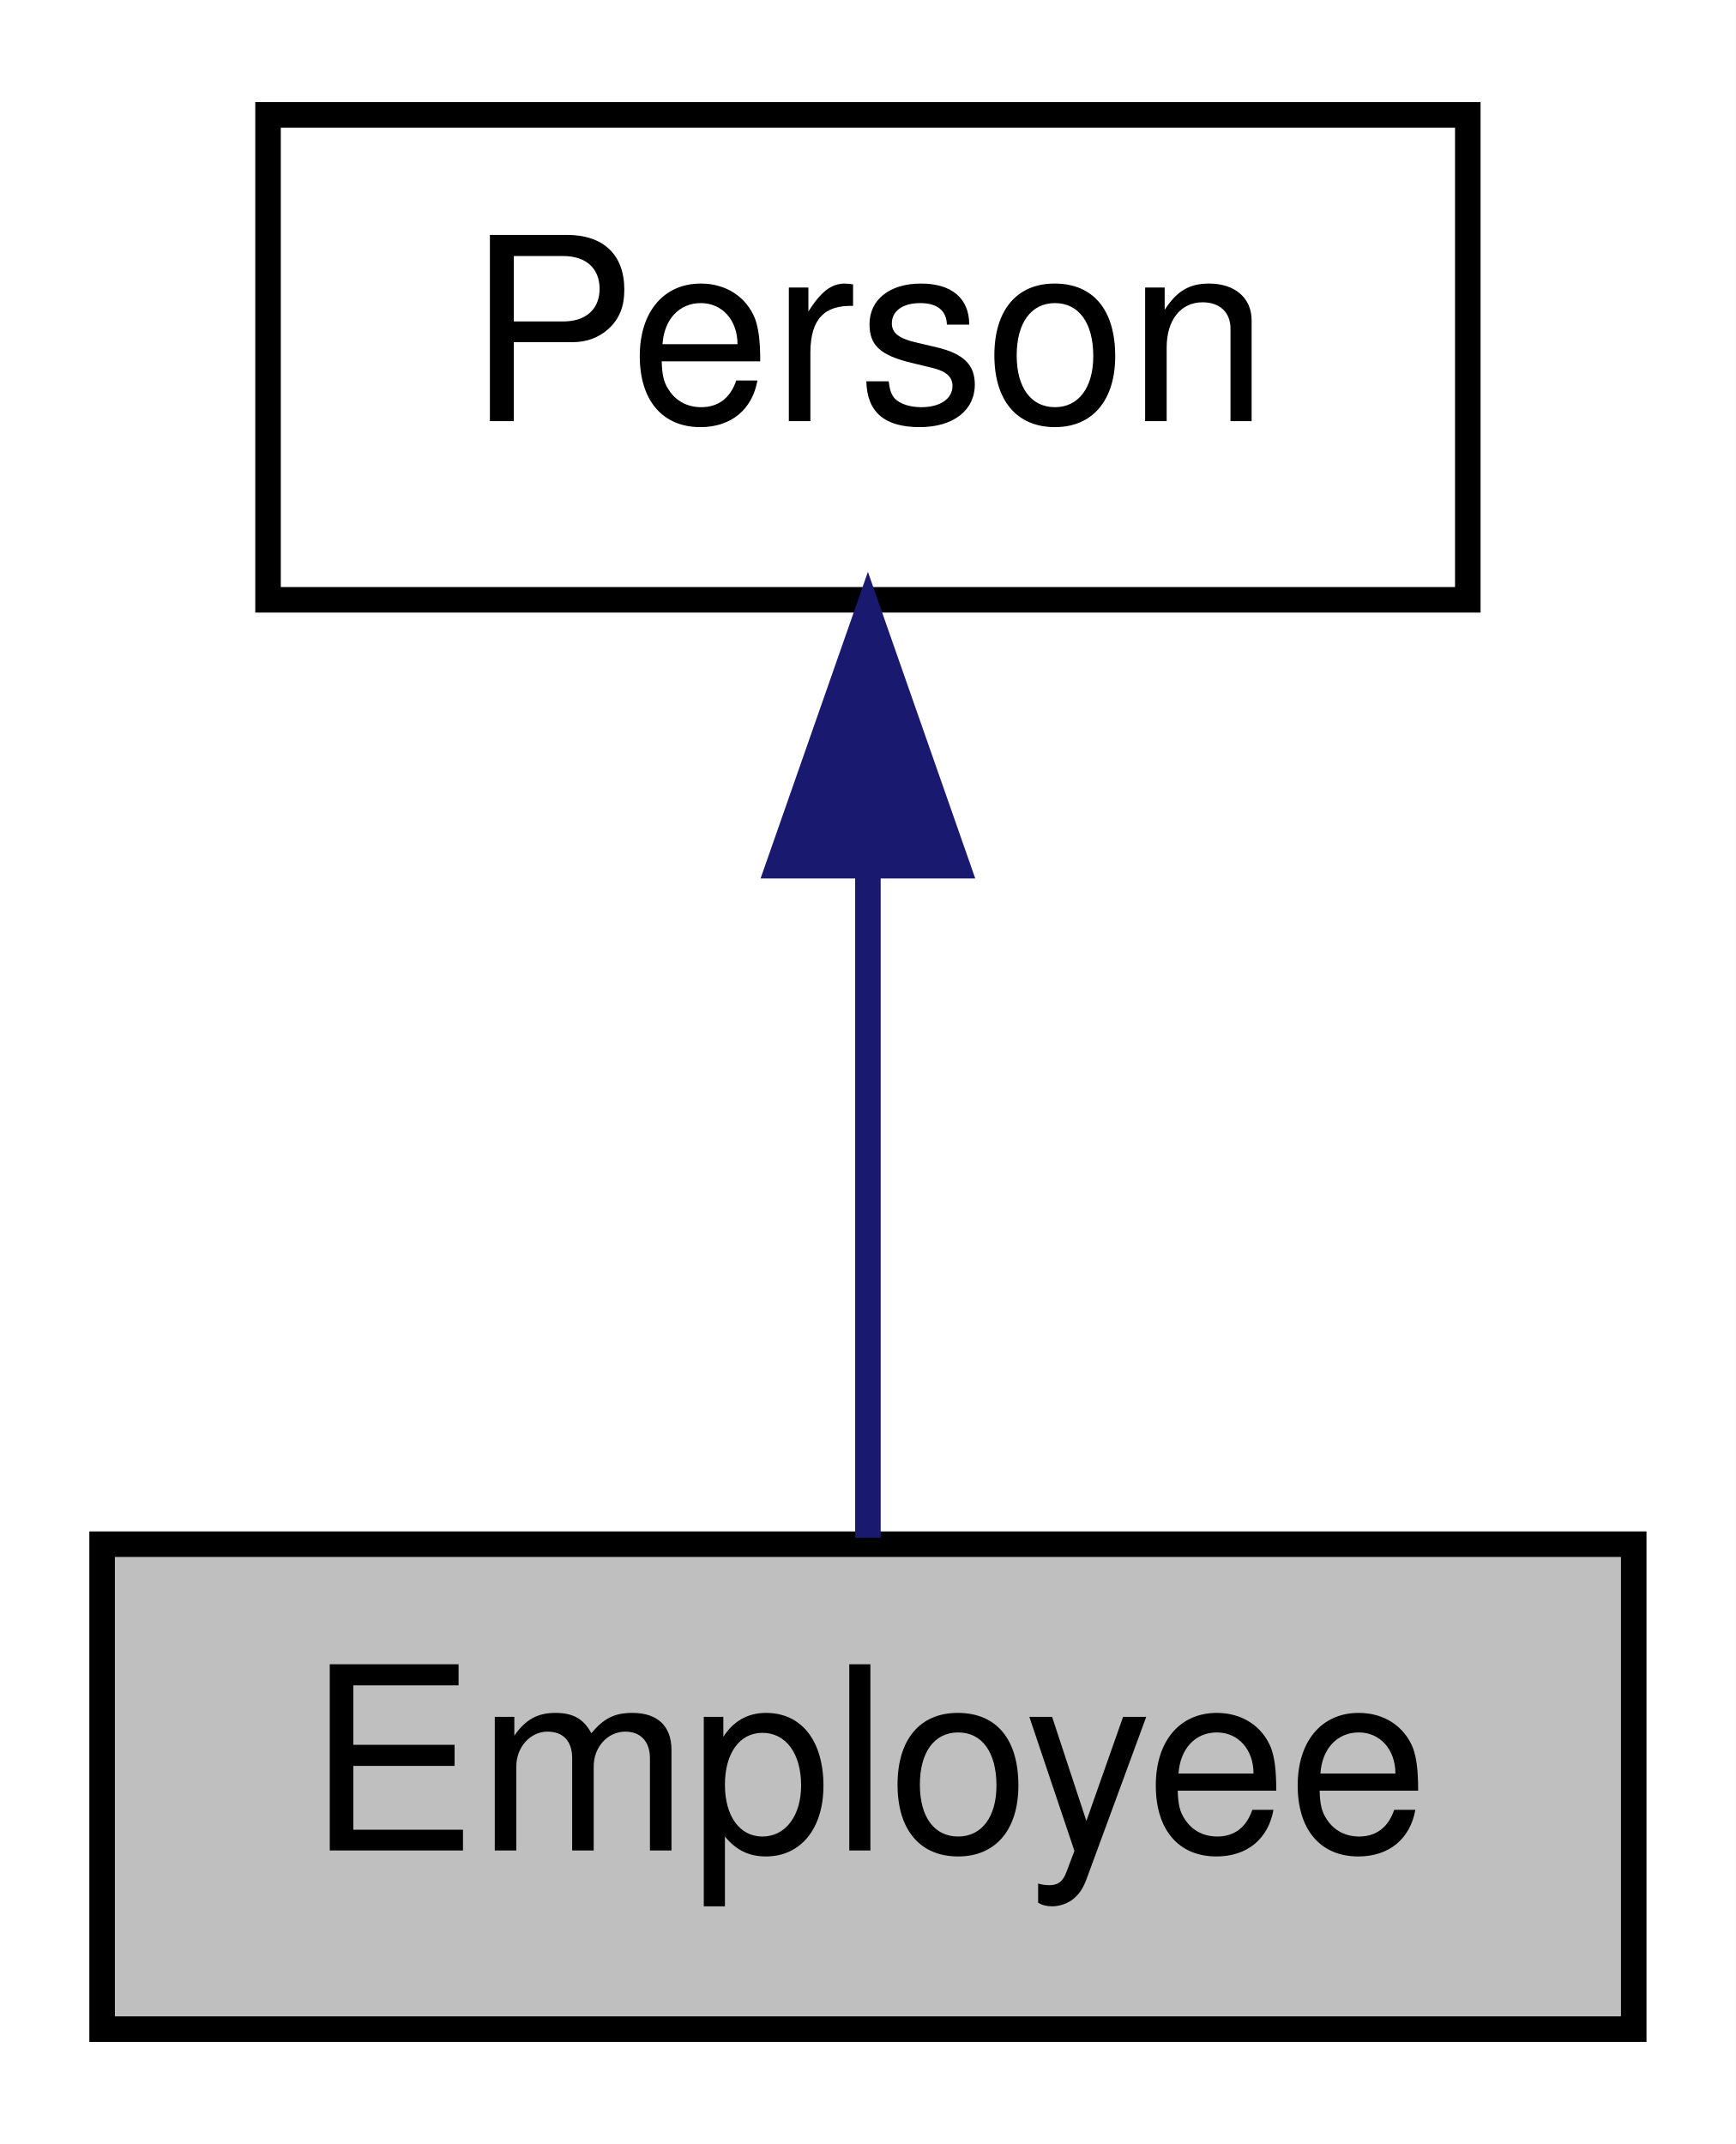
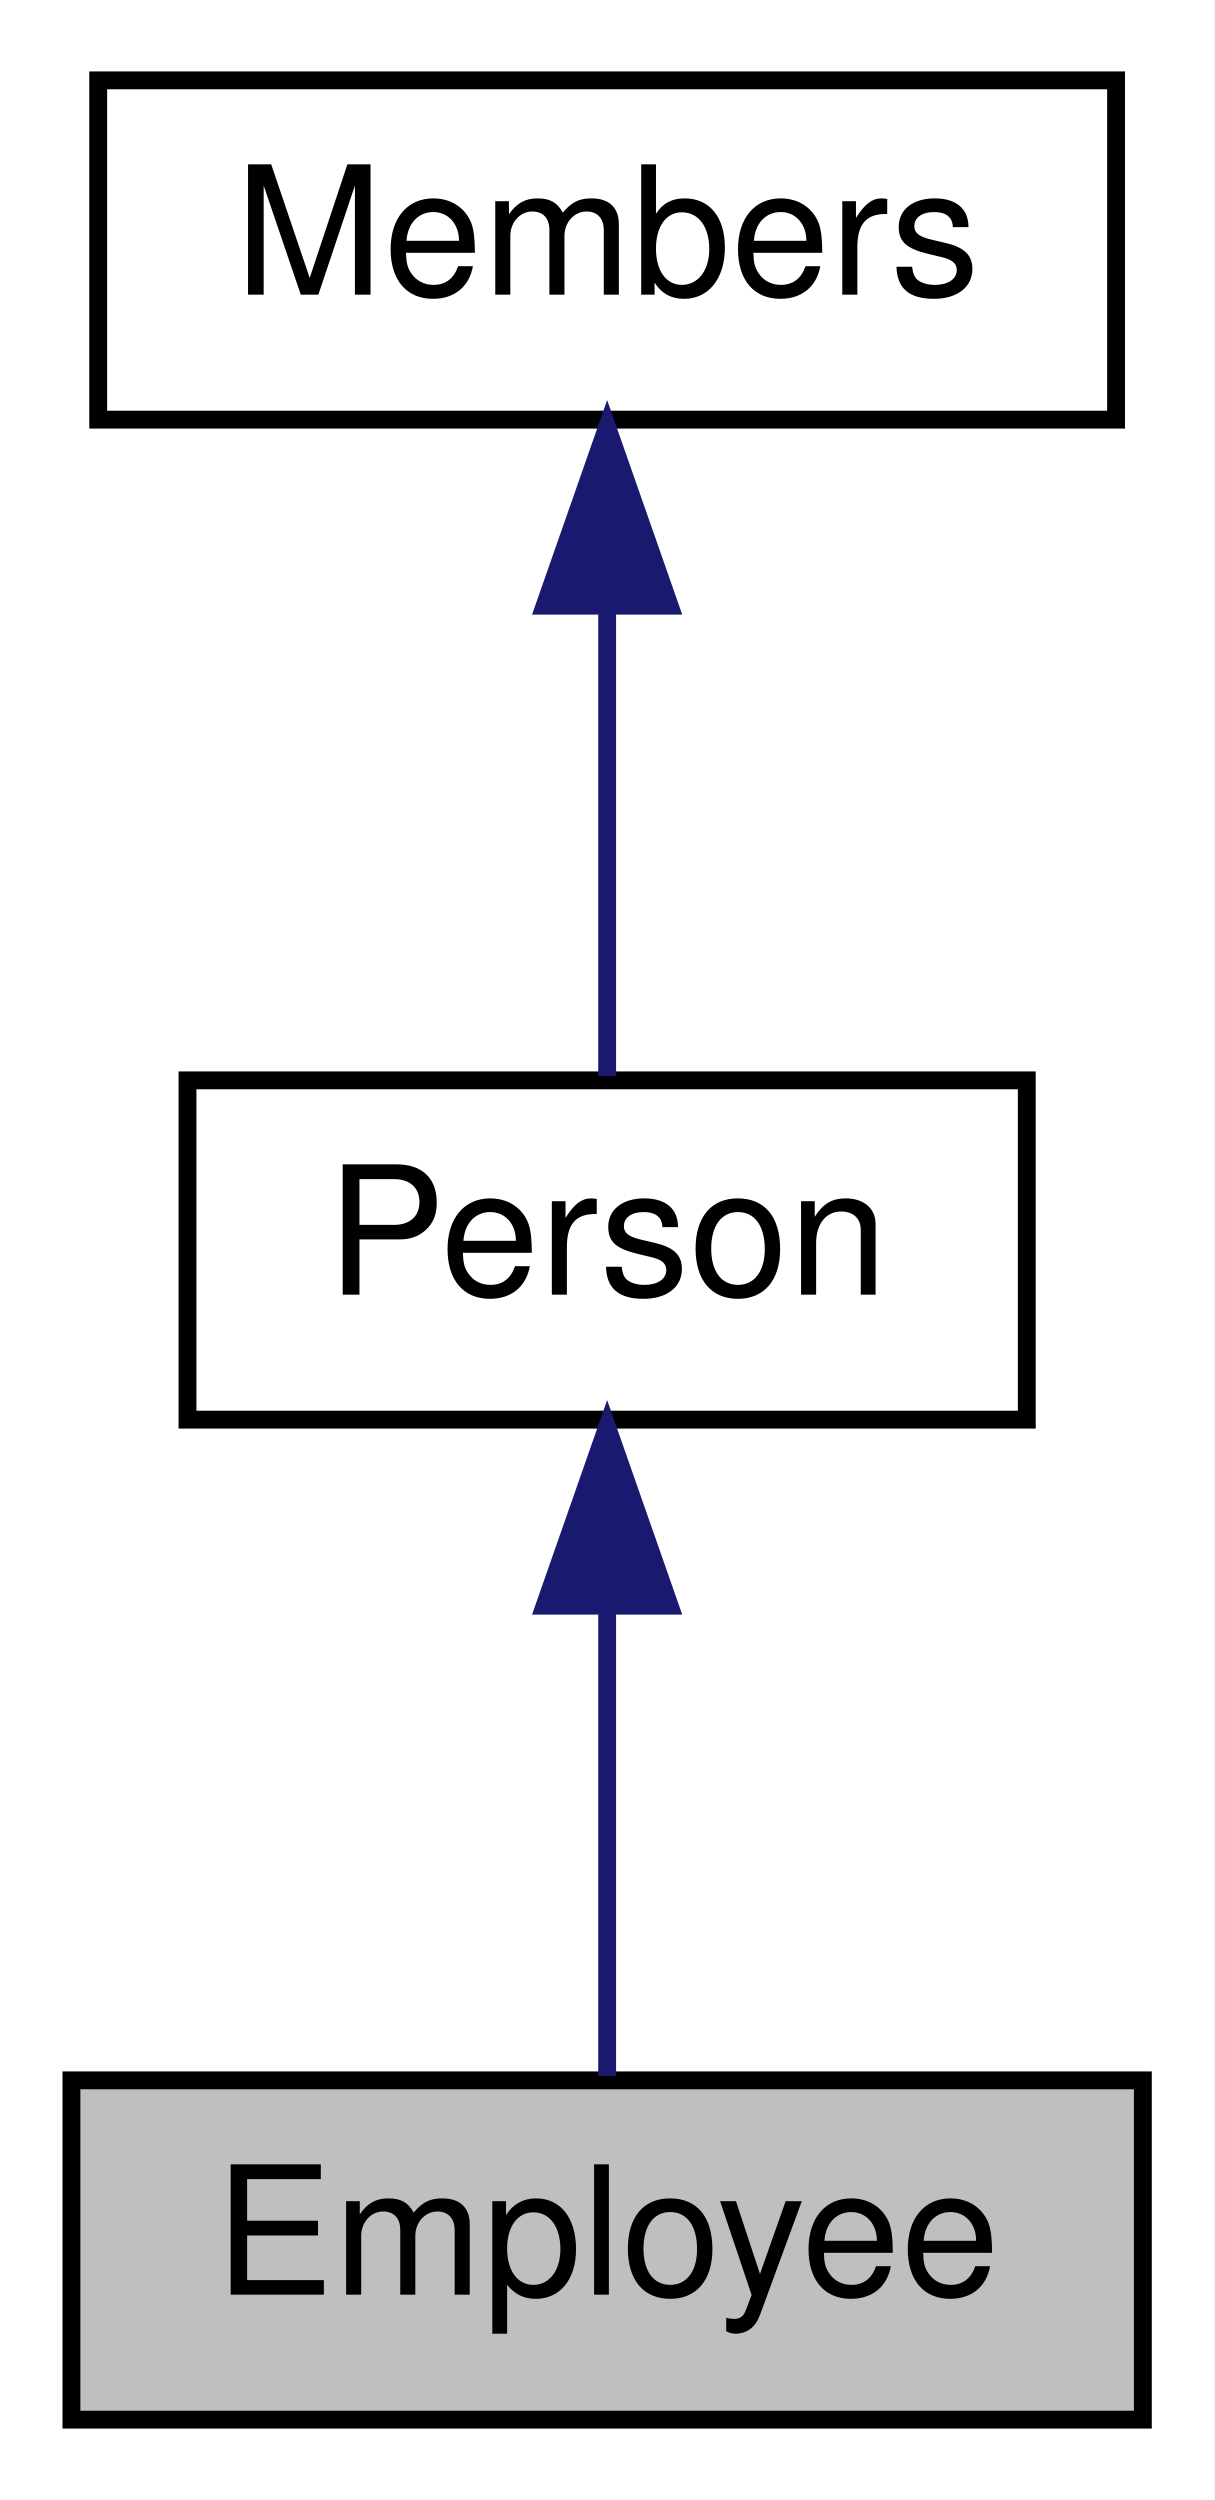
- <svg xmlns="http://www.w3.org/2000/svg" xmlns:xlink="http://www.w3.org/1999/xlink" width="68pt" height="84pt" viewBox="0.00 0.00 68.00 84.00">
-   <g id="graph0" class="graph" transform="scale(1 1) rotate(0) translate(4 80)">
-     <polygon fill="white" stroke="none" points="-4,4 -4,-80 64,-80 64,4 -4,4" />
+ <svg xmlns="http://www.w3.org/2000/svg" xmlns:xlink="http://www.w3.org/1999/xlink" width="68pt" height="140pt" viewBox="0.00 0.00 68.00 140.00">
+   <g id="graph0" class="graph" transform="scale(1 1) rotate(0) translate(4 136)">
+     <polygon fill="white" stroke="none" points="-4,4 -4,-136 64,-136 64,4 -4,4" />
    <g id="node1" class="node">
      <g id="a_node1">
        <a xlink:title=" ">
          <polygon fill="#bfbfbf" stroke="black" points="-3.55271e-15,-0.5 -3.55271e-15,-19.5 60,-19.5 60,-0.5 -3.55271e-15,-0.5" />
          <text text-anchor="middle" x="30" y="-7.5" font-family="Helvetica,sans-Serif" font-size="10.00">Employee</text>
        </a>
      </g>
    </g>
    <g id="node2" class="node">
      <g id="a_node2">
-         <a xlink:href="../../d5/d4a/class_person.html" target="_top" xlink:title="classe pessoa, usada como super classe para funcionarios,clientes e etc">
+         <a xlink:href="../../d5/d4a/class_person.html" target="_top" xlink:title=" ">
          <polygon fill="white" stroke="black" points="6.5,-56.5 6.5,-75.5 53.5,-75.5 53.5,-56.5 6.5,-56.5" />
          <text text-anchor="middle" x="30" y="-63.5" font-family="Helvetica,sans-Serif" font-size="10.00">Person</text>
        </a>
      </g>
    </g>
    <g id="edge1" class="edge">
      <path fill="none" stroke="midnightblue" d="M30,-45.804C30,-36.91 30,-26.78 30,-19.751" />
      <polygon fill="midnightblue" stroke="midnightblue" points="26.5,-46.083 30,-56.083 33.5,-46.083 26.5,-46.083" />
    </g>
+     <g id="node3" class="node">
+       <g id="a_node3">
+         <a xlink:href="../../df/dfc/class_members.html" target="_top" xlink:title=" ">
+           <polygon fill="white" stroke="black" points="1.5,-112.5 1.5,-131.5 58.5,-131.5 58.5,-112.5 1.5,-112.5" />
+           <text text-anchor="middle" x="30" y="-119.5" font-family="Helvetica,sans-Serif" font-size="10.00">Members</text>
+         </a>
+       </g>
+     </g>
+     <g id="edge2" class="edge">
+       <path fill="none" stroke="midnightblue" d="M30,-101.805C30,-92.91 30,-82.78 30,-75.751" />
+       <polygon fill="midnightblue" stroke="midnightblue" points="26.5,-102.083 30,-112.083 33.5,-102.083 26.5,-102.083" />
+     </g>
  </g>
</svg>
